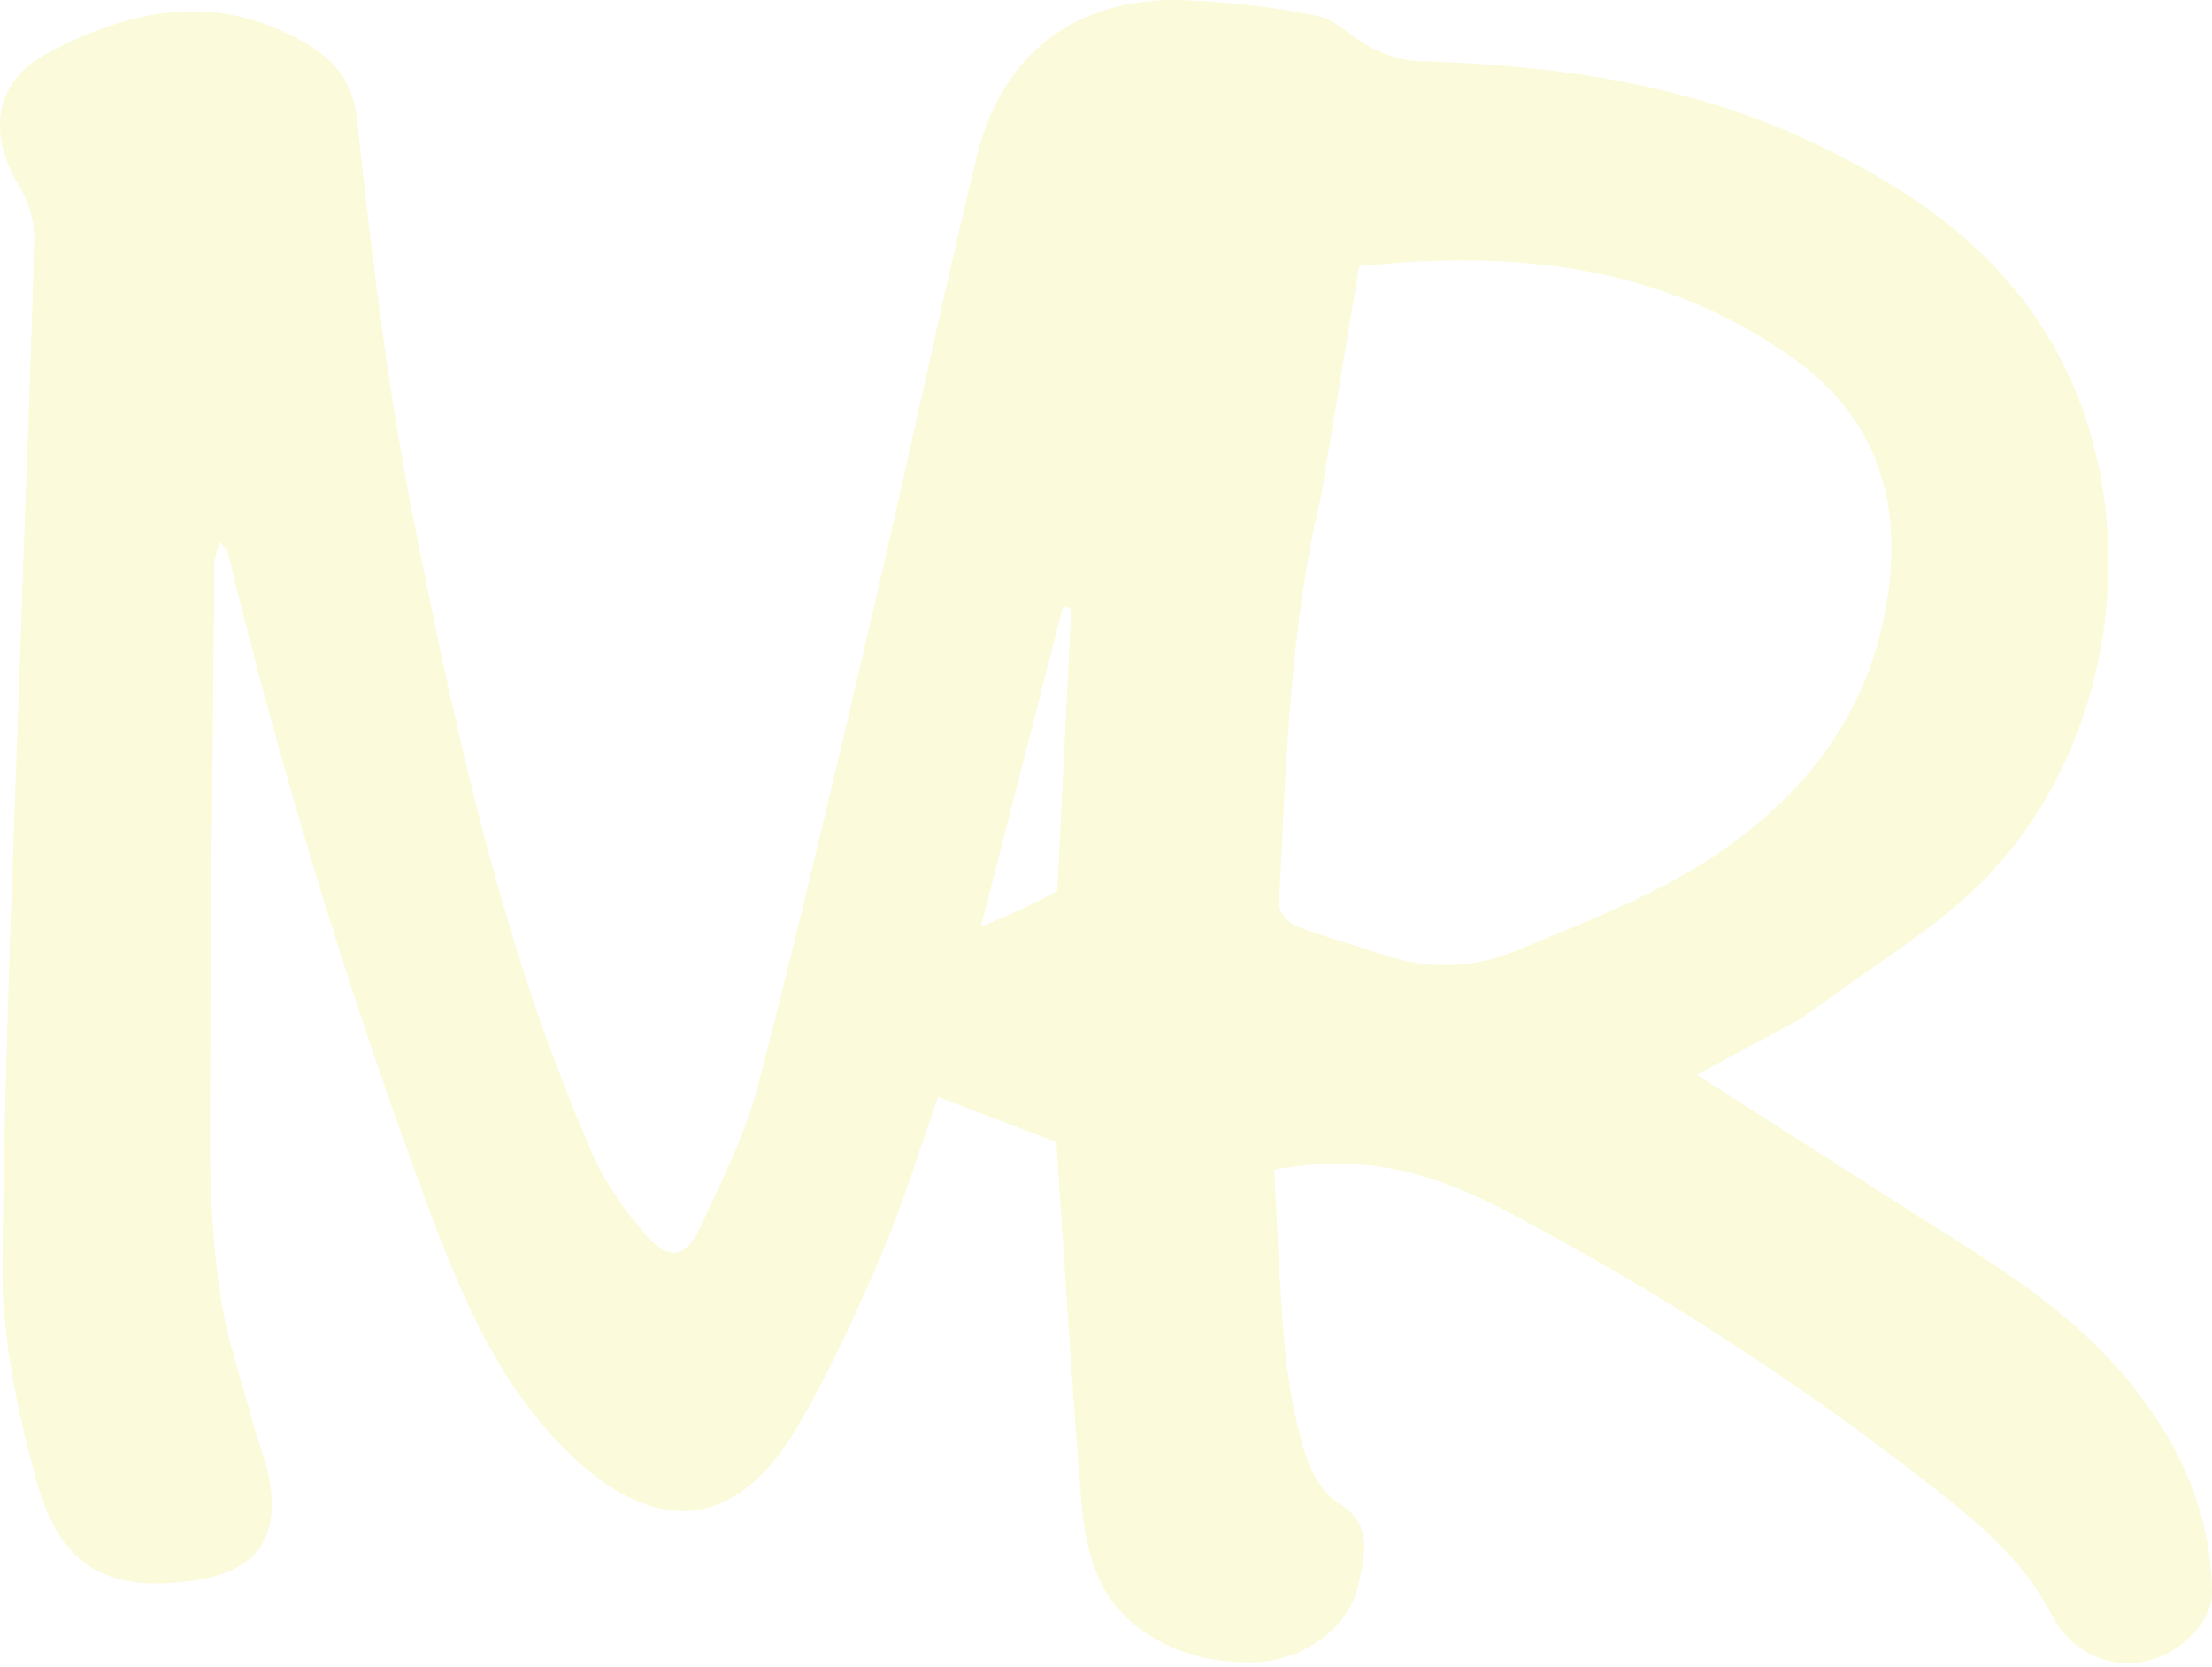
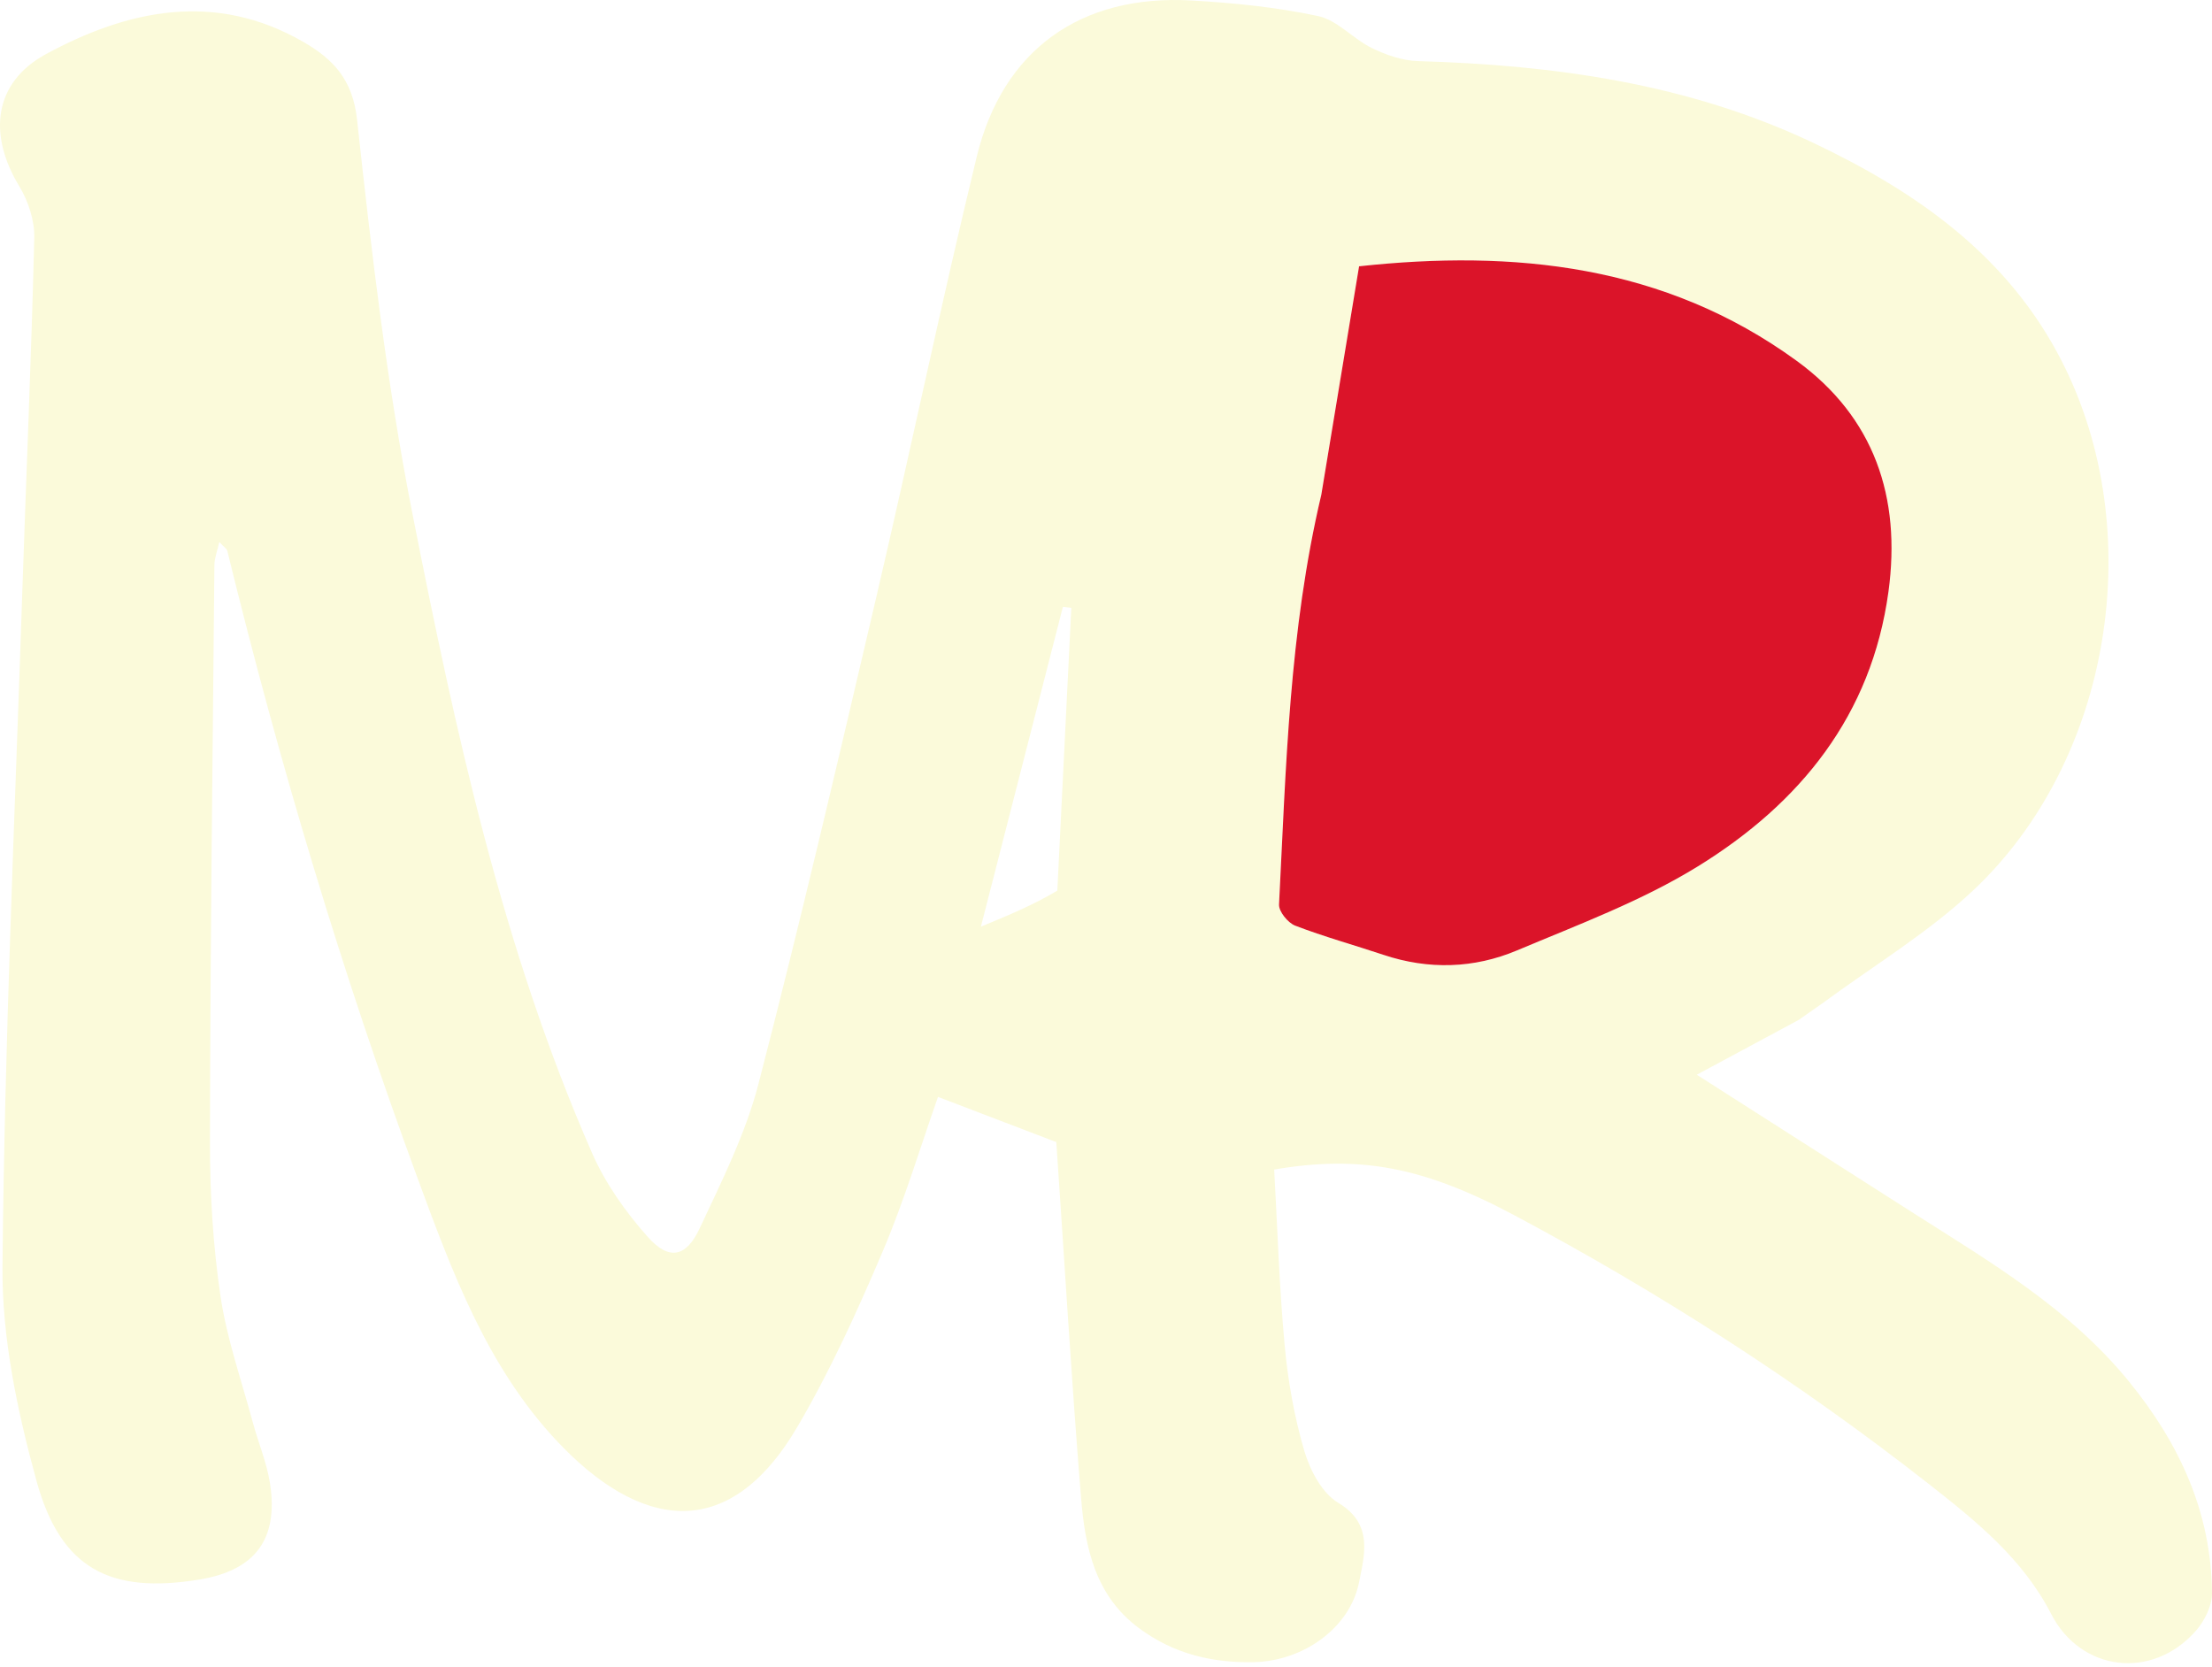
<svg xmlns="http://www.w3.org/2000/svg" width="300" height="226" viewBox="0 0 300 226" fill="none">
  <path d="M243.984 138.302C239.503 140.711 235.022 143.12 230.121 145.755C240.039 152.09 249.648 158.235 259.267 164.367C269.799 171.08 280.604 177.392 288.69 187.301C295.563 195.723 299.908 205.075 300 216.054C300.014 217.77 298.996 219.826 297.819 221.165C291.905 227.893 282.208 226.724 278.179 218.873C274.322 211.355 267.915 206.215 261.513 201.198C243.887 187.383 225.092 175.312 205.327 164.786C193.022 158.233 184.405 156.634 172.809 158.615C173.252 166.494 173.494 174.491 174.229 182.442C174.675 187.265 175.528 192.122 176.891 196.76C177.662 199.383 179.294 202.497 181.485 203.805C186.316 206.689 185.032 210.909 184.337 214.506C183.115 220.831 176.694 225.272 170.092 225.421C164.409 225.549 159.2 224.3 154.52 220.846C148.481 216.39 147.163 209.811 146.616 203.111C145.309 187.101 144.371 171.06 143.271 155.032C143.254 154.788 143.068 154.556 143.21 154.872C137.714 152.772 132.621 150.827 127.215 148.762C124.863 155.425 122.672 162.78 119.684 169.795C116.248 177.861 112.595 185.912 108.172 193.463C98.622 209.768 86.443 207.053 75.535 195.437C66.054 185.341 61.316 172.511 56.65 159.831C46.397 131.973 37.891 103.565 30.834 74.727C30.755 74.404 30.343 74.163 29.741 73.509C29.463 74.769 29.088 75.691 29.079 76.617C28.832 102.707 28.517 128.798 28.477 154.888C28.466 161.854 28.885 168.885 29.901 175.769C30.756 181.555 32.742 187.176 34.272 192.858C35.024 195.651 36.188 198.369 36.624 201.205C37.789 208.779 34.576 212.981 27.05 214.216C14.923 216.204 8.222 212.764 4.942 200.81C2.356 191.385 0.246 181.437 0.336 171.744C0.622 141.179 2.022 110.624 3.032 80.067C3.559 64.124 4.266 48.187 4.645 32.241C4.7 29.913 3.839 27.274 2.614 25.258C-1.622 18.291 -0.918 11.213 6.258 7.326C17.355 1.317 29.181 -1.209 41.12 5.672C45.172 8.007 47.831 10.755 48.428 16.243C50.376 34.149 52.468 52.109 55.954 69.761C61.774 99.231 68.146 128.655 80.293 156.366C82.102 160.494 84.851 164.382 87.861 167.761C90.719 170.97 93.043 170.533 94.873 166.627C97.872 160.226 101.111 153.773 102.87 146.985C108.53 125.141 113.662 103.159 118.8 81.184C123.464 61.236 127.635 41.172 132.465 21.266C135.991 6.731 146.6 -0.783 161.577 0.065C167.341 0.391 173.148 0.978 178.778 2.182C181.384 2.739 183.511 5.271 186.049 6.511C187.975 7.452 190.195 8.225 192.307 8.287C210.866 8.83 228.994 11.332 245.98 19.401C260.027 26.074 272.362 34.712 279.66 49.05C291.372 72.061 286.419 103.081 267.602 120.765C261.499 126.5 254.158 130.918 246.943 136.225C245.664 137.108 244.824 137.705 243.984 138.302ZM179.128 67.441C174.829 85.599 174.414 104.164 173.467 122.665C173.418 123.613 174.668 125.156 175.654 125.536C179.571 127.044 183.636 128.162 187.622 129.494C193.747 131.542 199.899 131.358 205.744 128.896C214.065 125.393 222.665 122.193 230.294 117.485C244.111 108.956 253.831 97.063 256.123 80.23C257.868 67.411 254.167 56.58 243.69 48.948C225.737 35.87 205.239 33.846 184.324 36.116C182.588 46.648 180.927 56.72 179.128 67.441ZM143.398 120.788C144.031 108.005 144.663 95.221 145.296 82.438C144.915 82.393 144.534 82.348 144.154 82.303C140.51 96.515 136.866 110.727 133.033 125.678C136.897 124.079 140.087 122.759 143.398 120.788Z" fill="#FBFADA" />
+   <path d="M179.197 67.116C180.927 56.72 182.588 46.648 184.324 36.116C205.239 33.846 225.737 35.87 243.69 48.948C254.167 56.58 257.868 67.411 256.123 80.23C253.831 97.063 244.111 108.956 230.294 117.485C222.665 122.193 214.065 125.393 205.744 128.896C199.899 131.358 193.747 131.542 187.622 129.494C183.636 128.162 179.571 127.044 175.654 125.536C174.668 125.156 173.418 123.613 173.467 122.665C174.414 104.164 174.829 85.599 179.197 67.116Z" fill="#DB1429" />
</svg>
